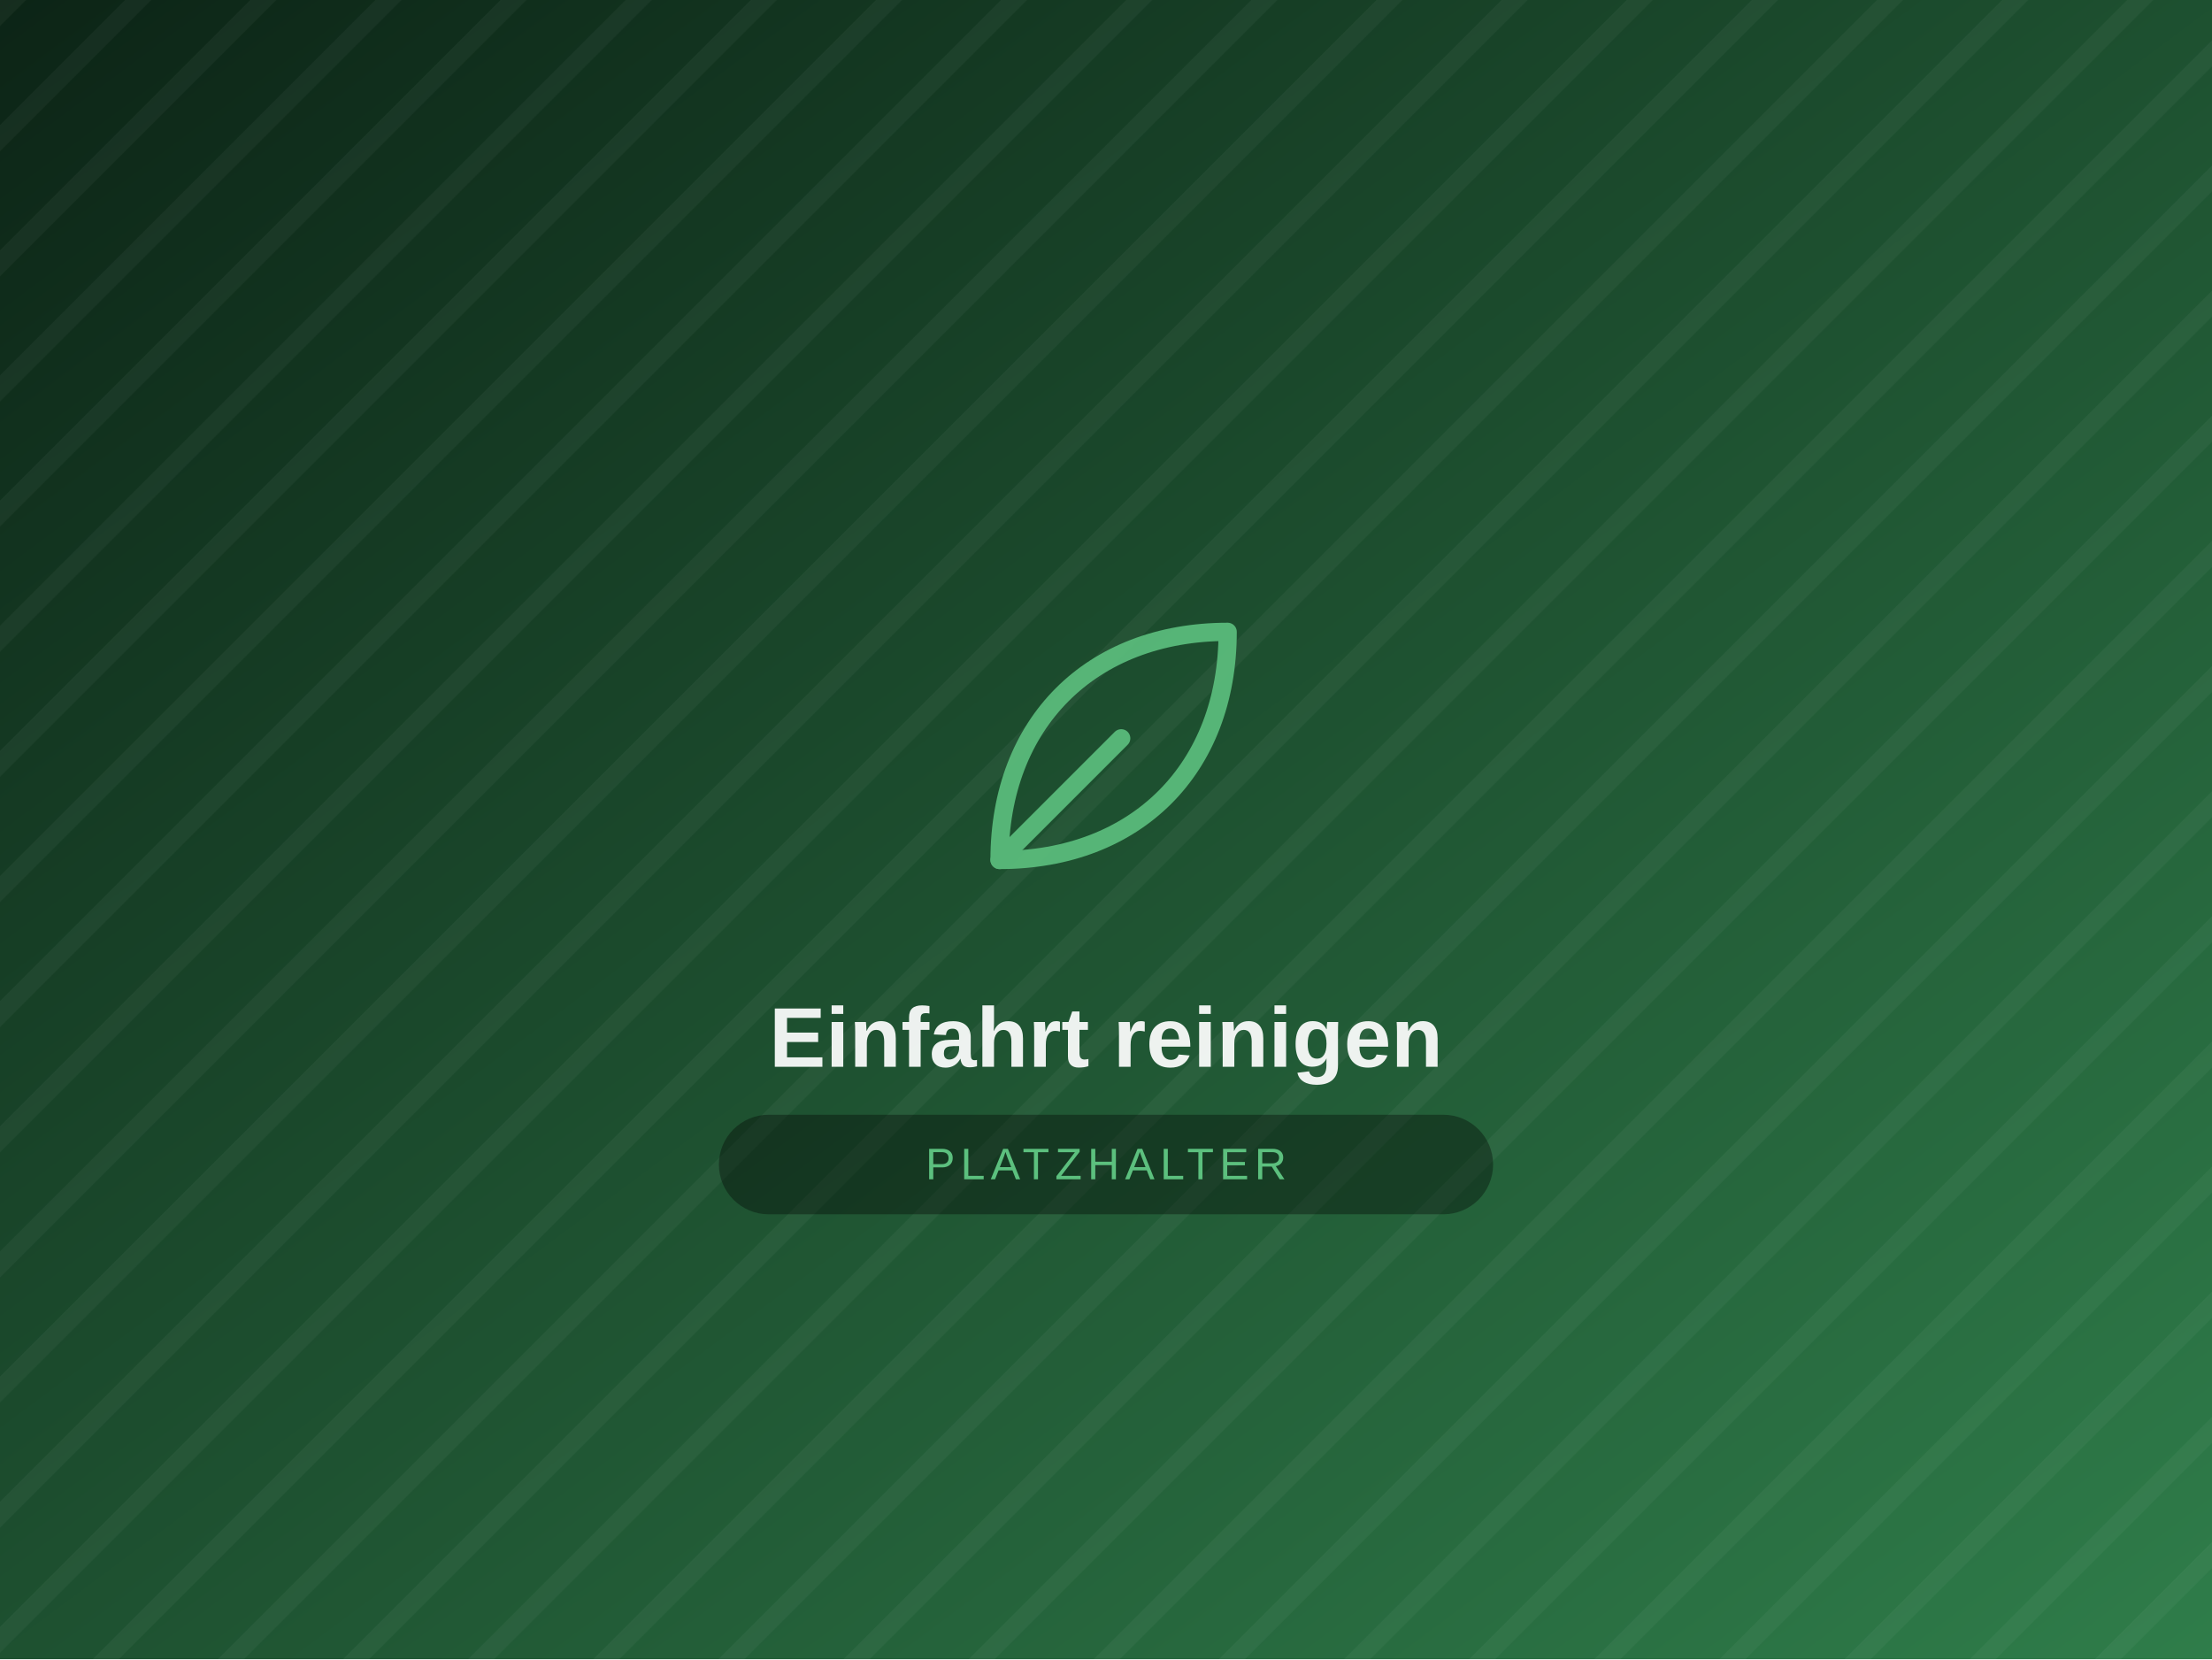
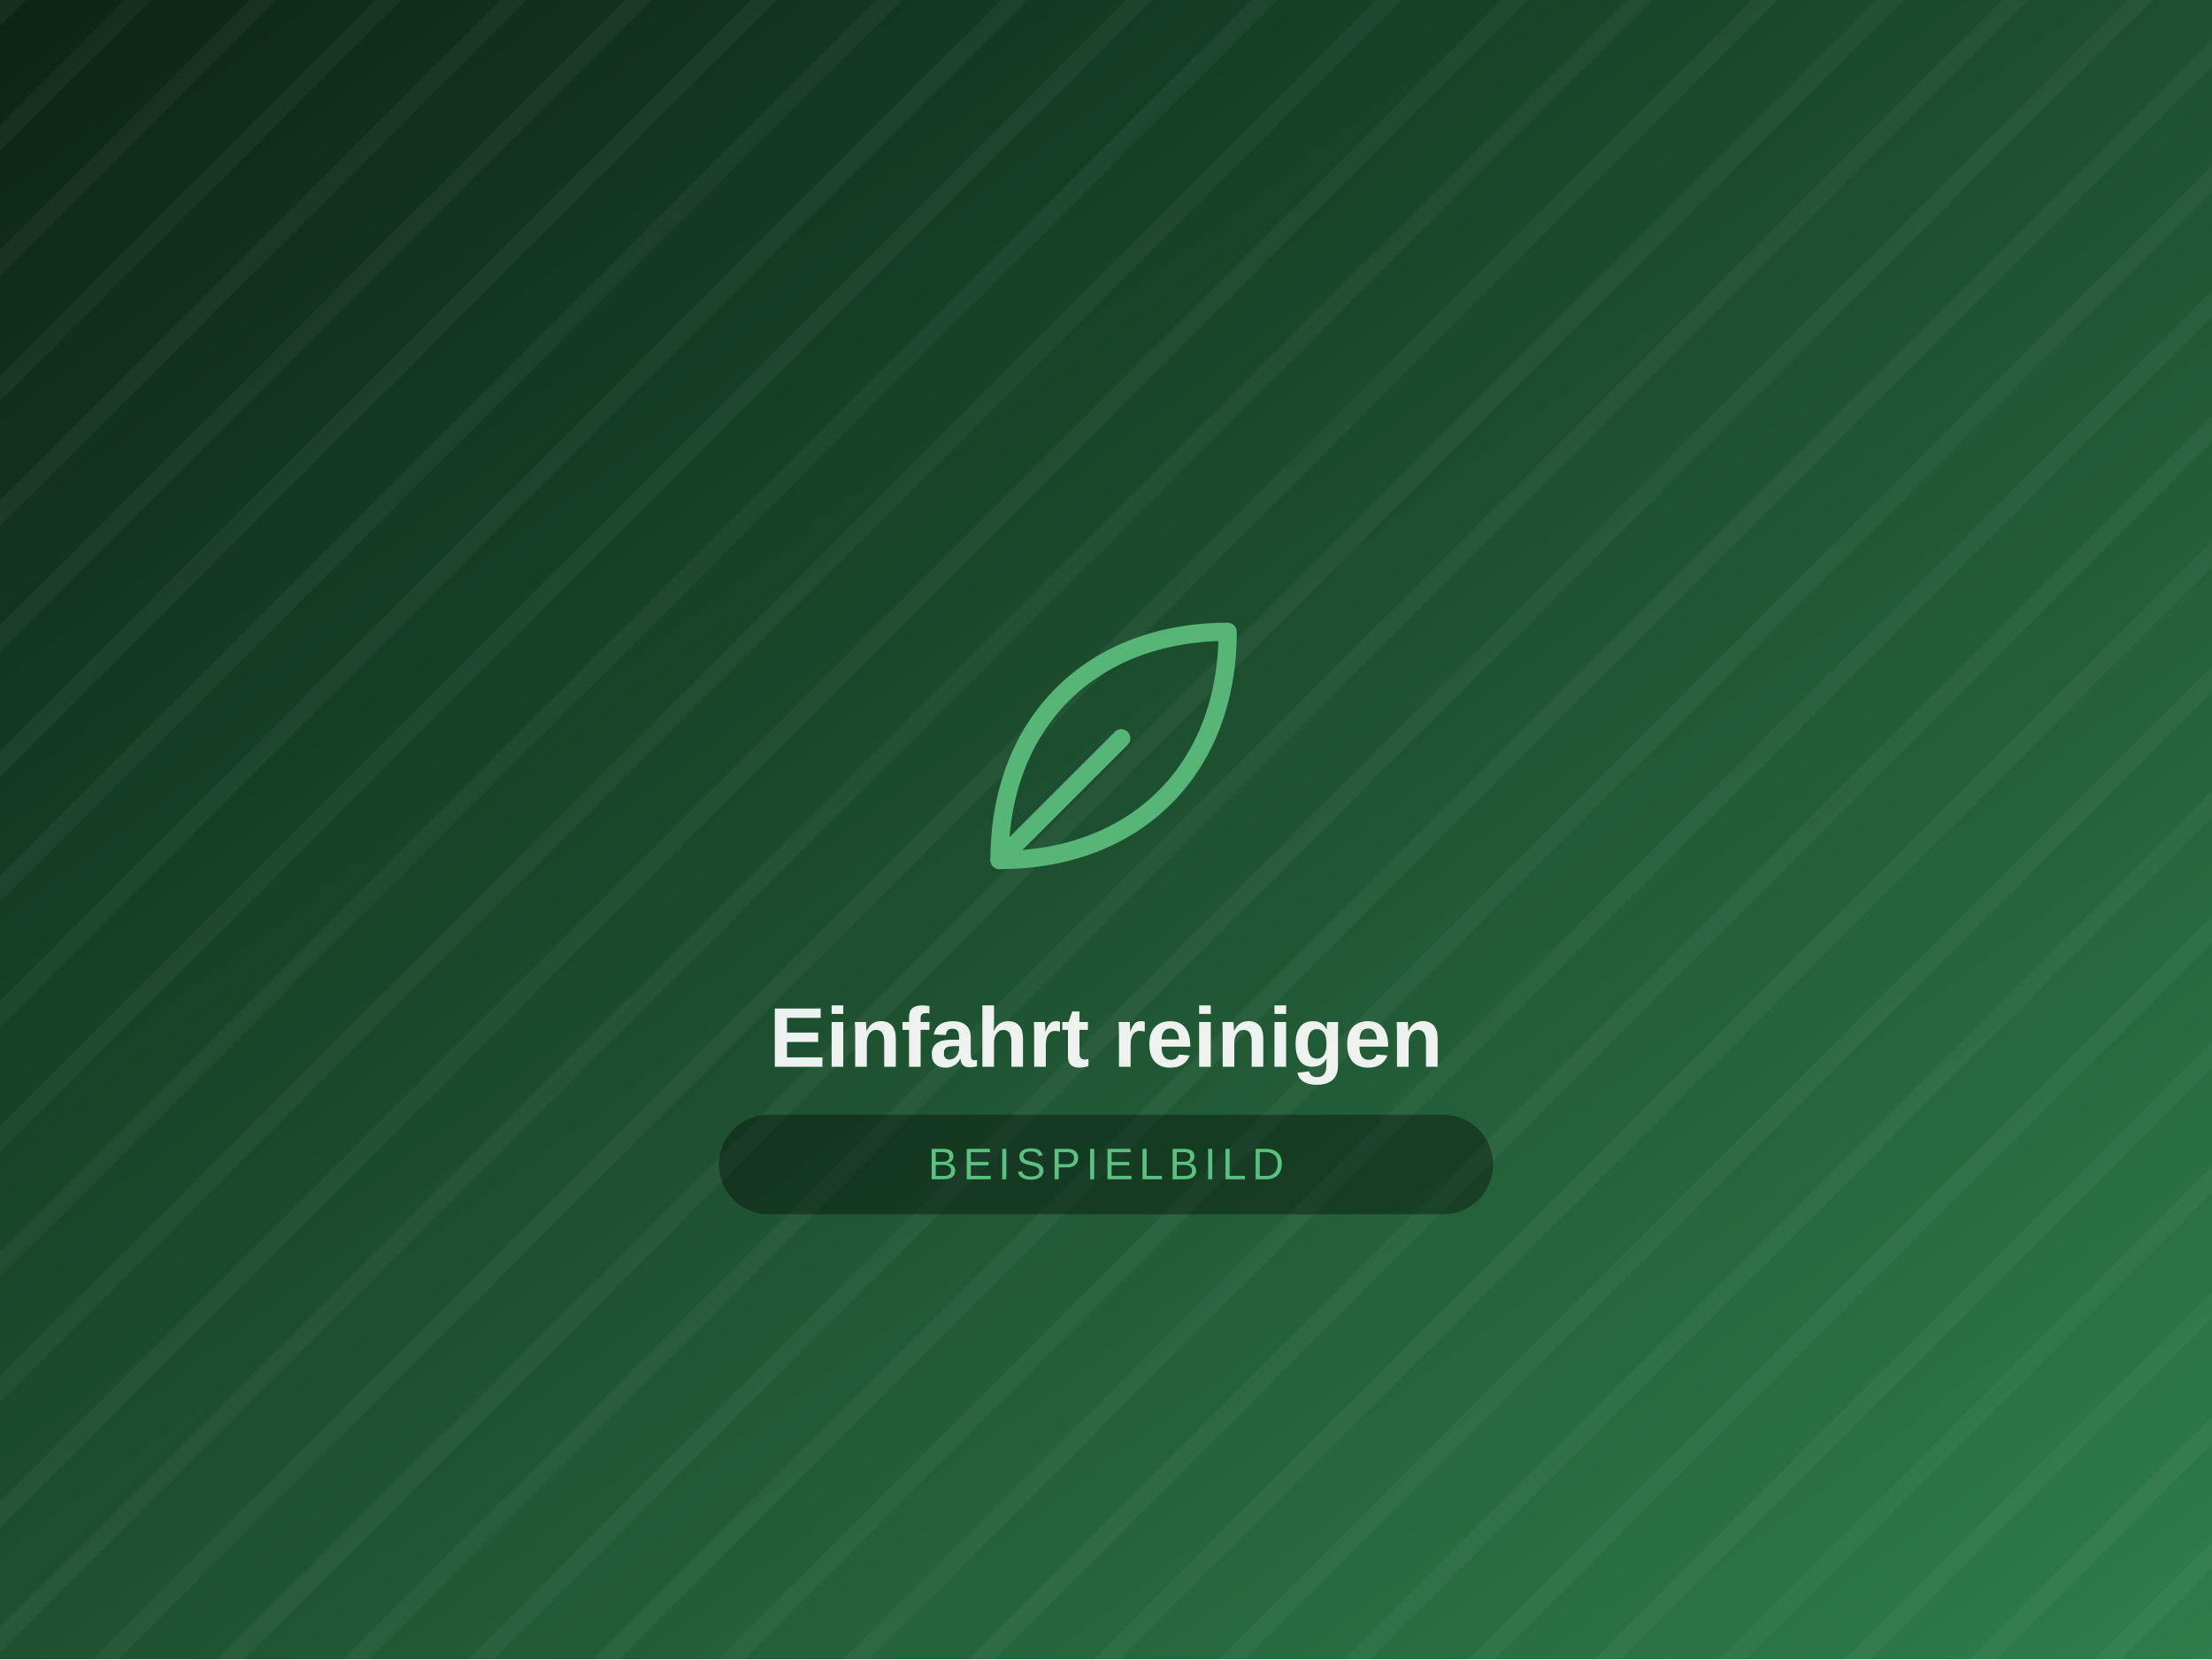
<svg xmlns="http://www.w3.org/2000/svg" viewBox="0 0 1200 900" width="1200" height="900">
  <defs>
    <linearGradient id="bg" x1="0" y1="0" x2="1" y2="1">
      <stop offset="0" stop-color="#0c2416" />
      <stop offset="1" stop-color="#2f7d4a" />
    </linearGradient>
    <pattern id="p" width="48" height="48" patternUnits="userSpaceOnUse" patternTransform="rotate(45)">
      <rect width="48" height="48" fill="none" />
      <line x1="0" y1="0" x2="0" y2="48" stroke="#ffffff" stroke-opacity="0.04" stroke-width="20" />
    </pattern>
  </defs>
  <rect width="1200" height="900" fill="url(#bg)" />
  <rect width="1200" height="900" fill="url(#p)" />
  <g transform="translate(501.0 301.5) scale(8.25)" fill="none" stroke="#5cc07e" stroke-width="1.2" stroke-linecap="round" stroke-linejoin="round" opacity="0.9">
    <path d="M5 20c0-9 6-15 15-15 0 9-6 15-15 15z" />
    <path d="M5 20l8-8" />
  </g>
  <text x="600.0" y="578.7" text-anchor="middle" font-family="Arial, Helvetica, sans-serif" font-size="46" font-weight="700" fill="#ffffff" fill-opacity="0.92">Einfahrt reinigen</text>
  <rect x="390.0" y="604.7" width="420" height="54" rx="27" fill="#000" fill-opacity="0.35" />
-   <text x="600.0" y="639.7" text-anchor="middle" font-family="Arial, Helvetica, sans-serif" font-size="24" letter-spacing="3" fill="#5cc07e">PLATZHALTER</text>
+   <text x="600.0" y="639.7" text-anchor="middle" font-family="Arial, Helvetica, sans-serif" font-size="24" letter-spacing="3" fill="#5cc07e">BEISPIELBILD</text>
</svg>
